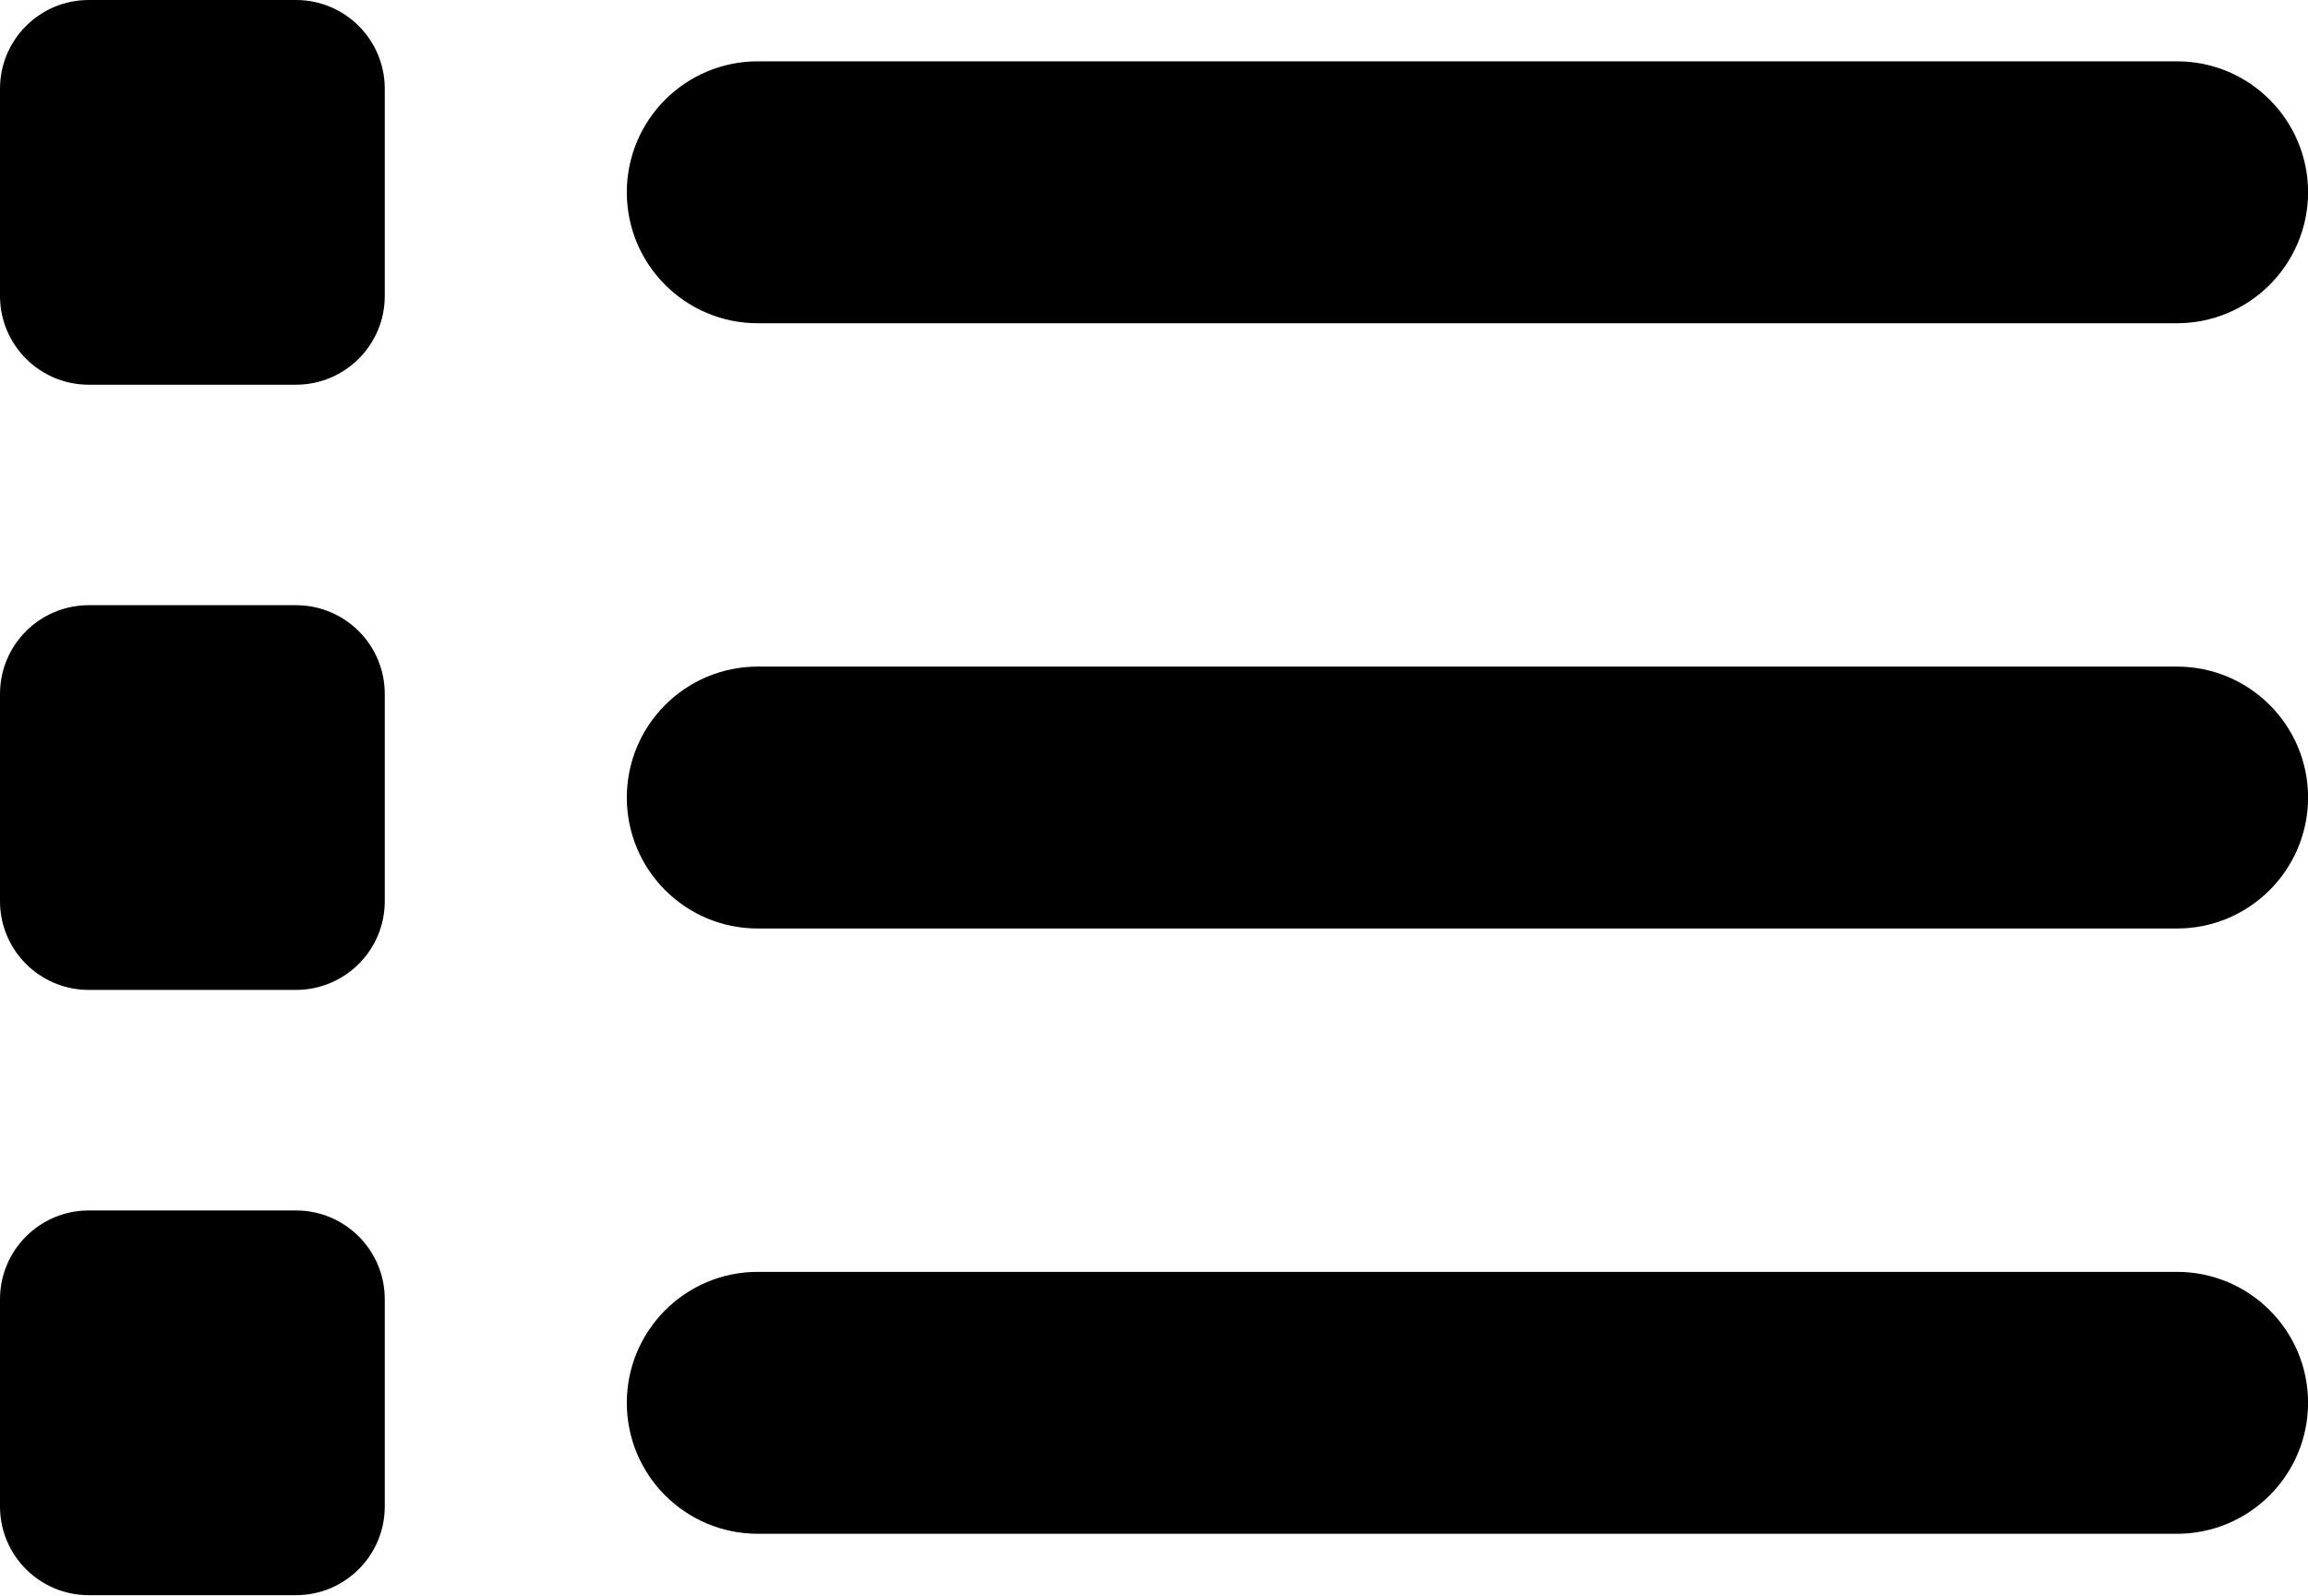
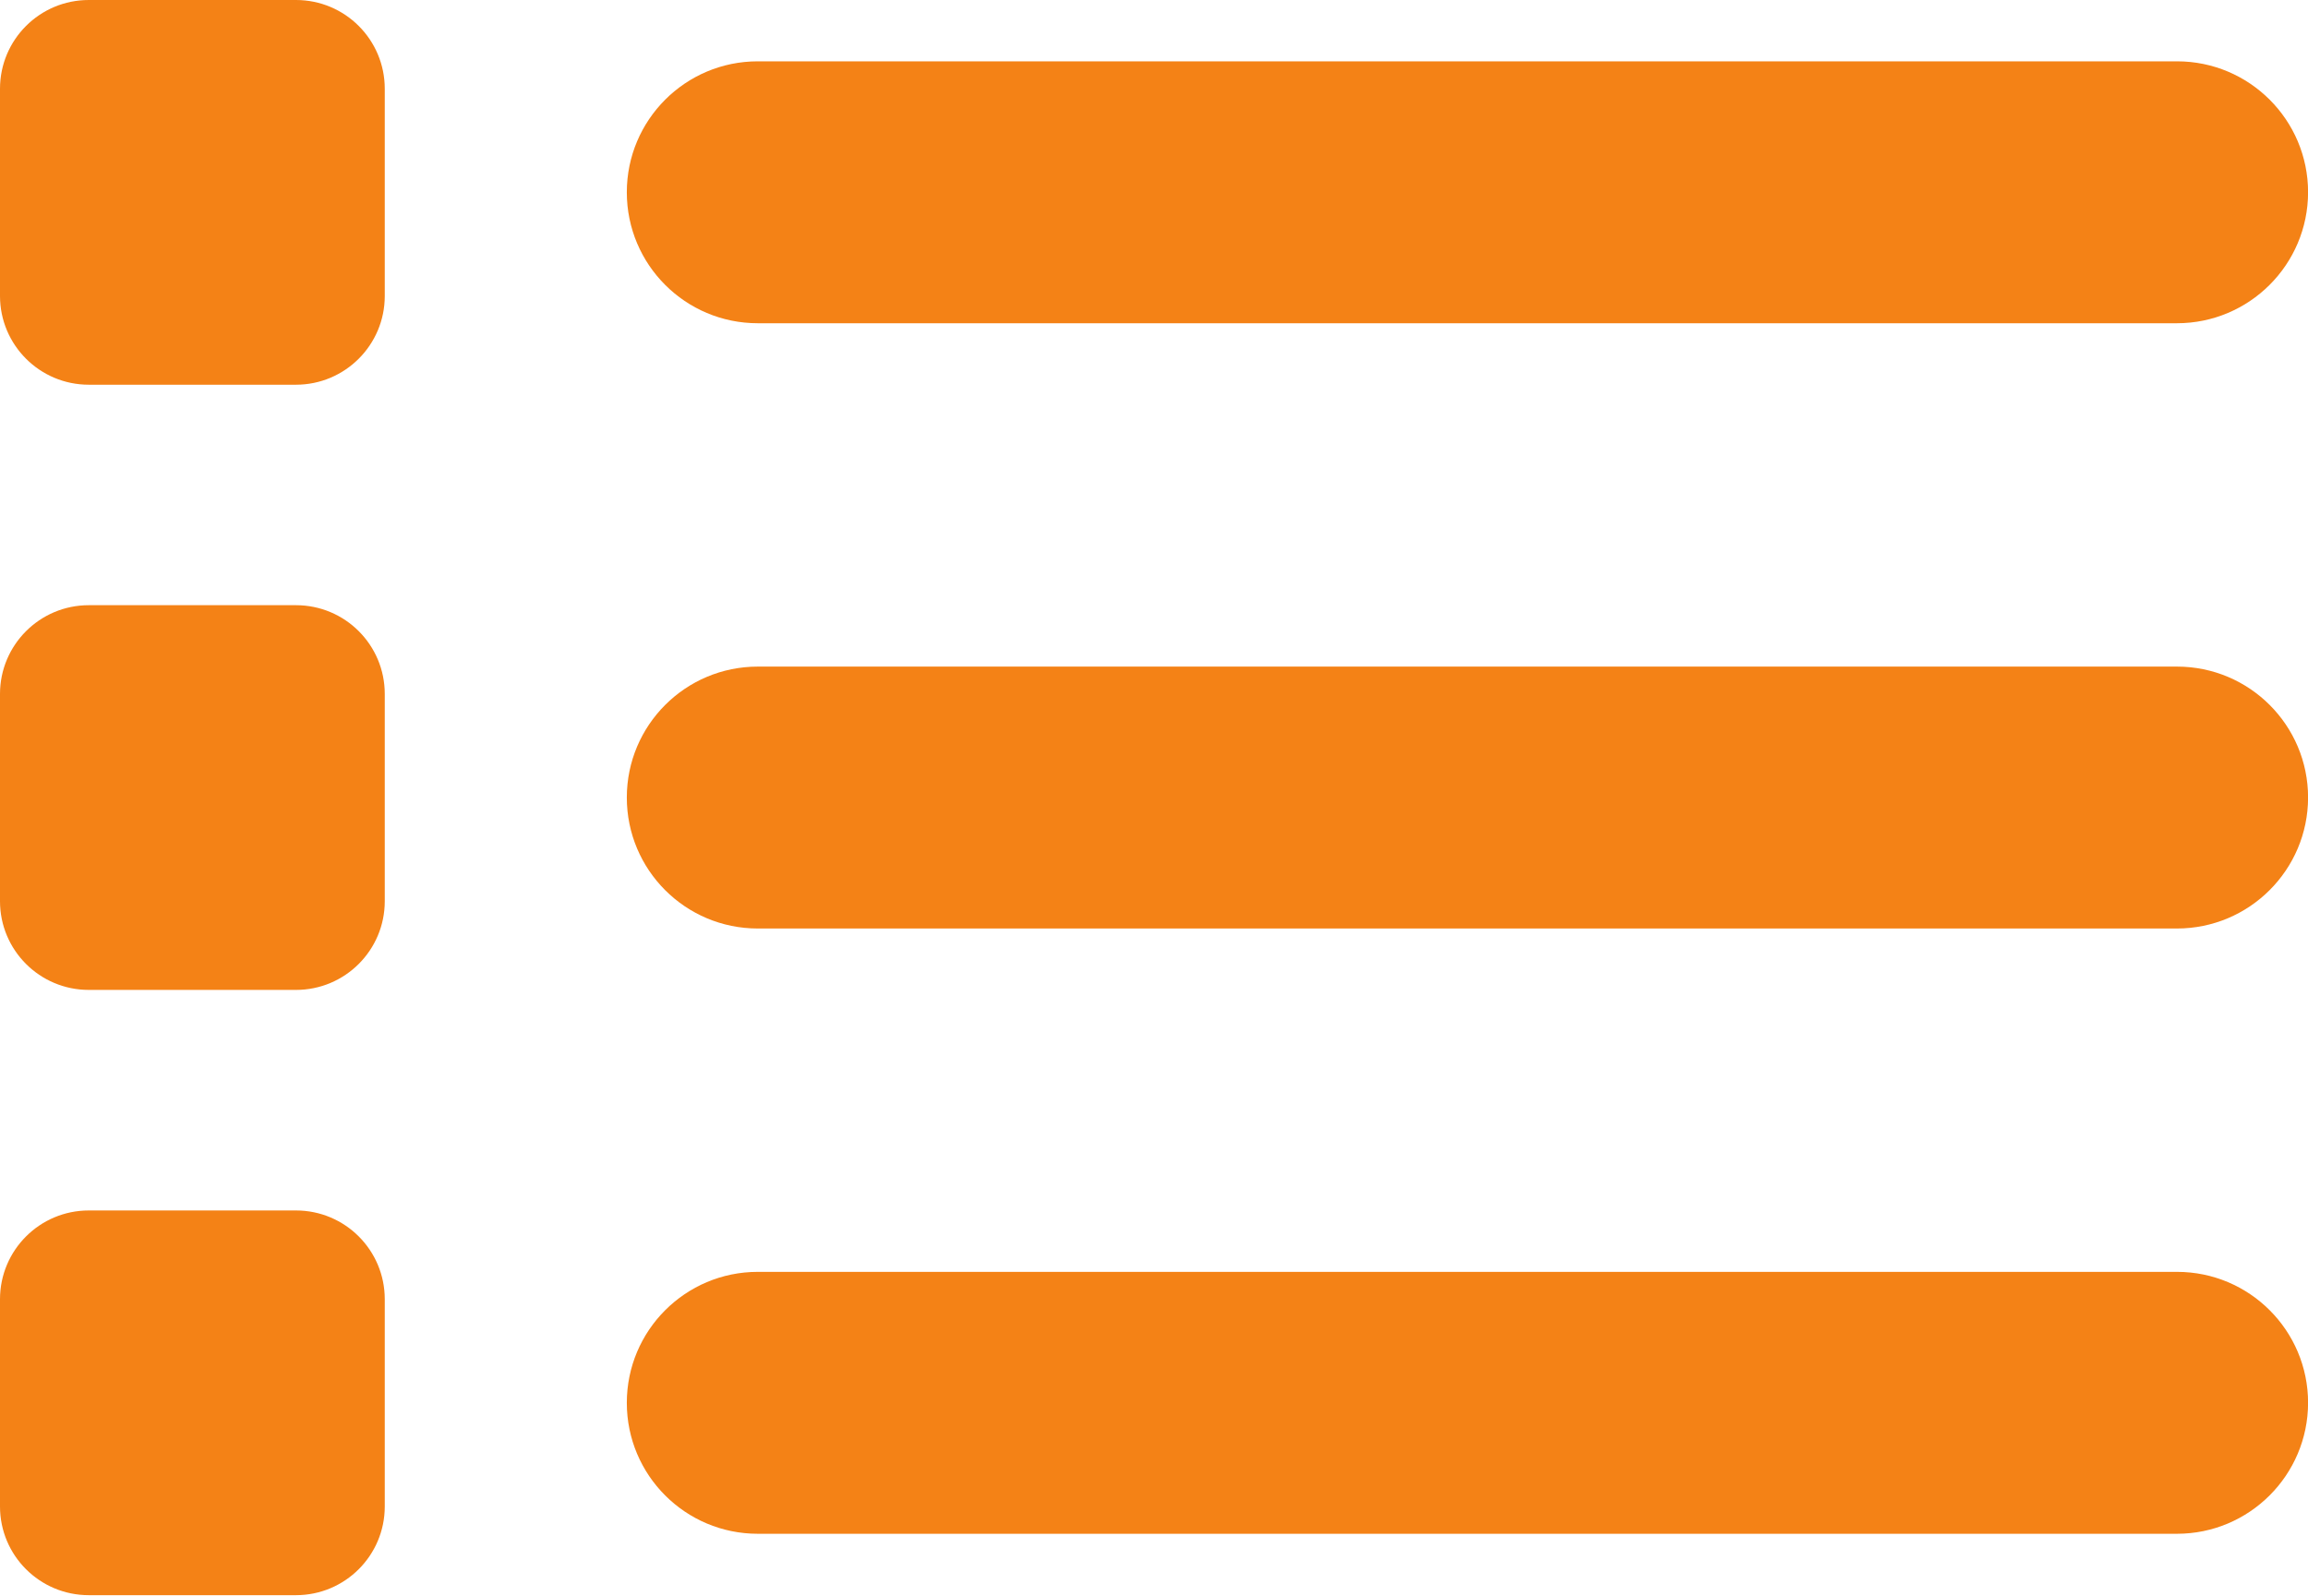
<svg xmlns="http://www.w3.org/2000/svg" version="1.1" id="Layer_1" x="0px" y="0px" width="30.856px" height="21.329px" viewBox="0 0 30.856 21.329" enable-background="new 0 0 30.856 21.329" xml:space="preserve">
-   <g>
+   <g fill="#f48216">
    <path d="M3.957,5.144h-2.77C0.531,5.144,0,4.612,0,3.957V1.187C0,0.531,0.531,0,1.187,0h2.77c0.656,0,1.187,0.531,1.187,1.187   v2.771C5.144,4.612,4.612,5.144,3.957,5.144z" />
    <path d="M29.104,4.322H10.131c-0.968,0-1.751-0.784-1.751-1.751l0,0c0-0.967,0.784-1.751,1.751-1.751h18.974   c0.967,0,1.752,0.784,1.752,1.751l0,0C30.856,3.538,30.071,4.322,29.104,4.322z" />
    <path d="M3.957,13.236h-2.77C0.531,13.236,0,12.705,0,12.05V9.279c0-0.655,0.531-1.187,1.187-1.187h2.77   c0.656,0,1.187,0.531,1.187,1.187v2.771C5.144,12.705,4.612,13.236,3.957,13.236z" />
    <path d="M29.104,12.415H10.131c-0.968,0-1.751-0.784-1.751-1.751l0,0c0-0.967,0.784-1.751,1.751-1.751h18.974   c0.967,0,1.752,0.784,1.752,1.751l0,0C30.856,11.631,30.071,12.415,29.104,12.415z" />
    <path d="M3.957,21.329h-2.77C0.531,21.329,0,20.798,0,20.143v-2.771c0-0.655,0.531-1.187,1.187-1.187h2.77   c0.656,0,1.187,0.531,1.187,1.187v2.771C5.144,20.798,4.612,21.329,3.957,21.329z" />
    <path d="M29.104,20.508H10.131c-0.968,0-1.751-0.784-1.751-1.751l0,0c0-0.967,0.784-1.751,1.751-1.751h18.974   c0.967,0,1.752,0.784,1.752,1.751l0,0C30.856,19.724,30.071,20.508,29.104,20.508z" />
  </g>
</svg>
